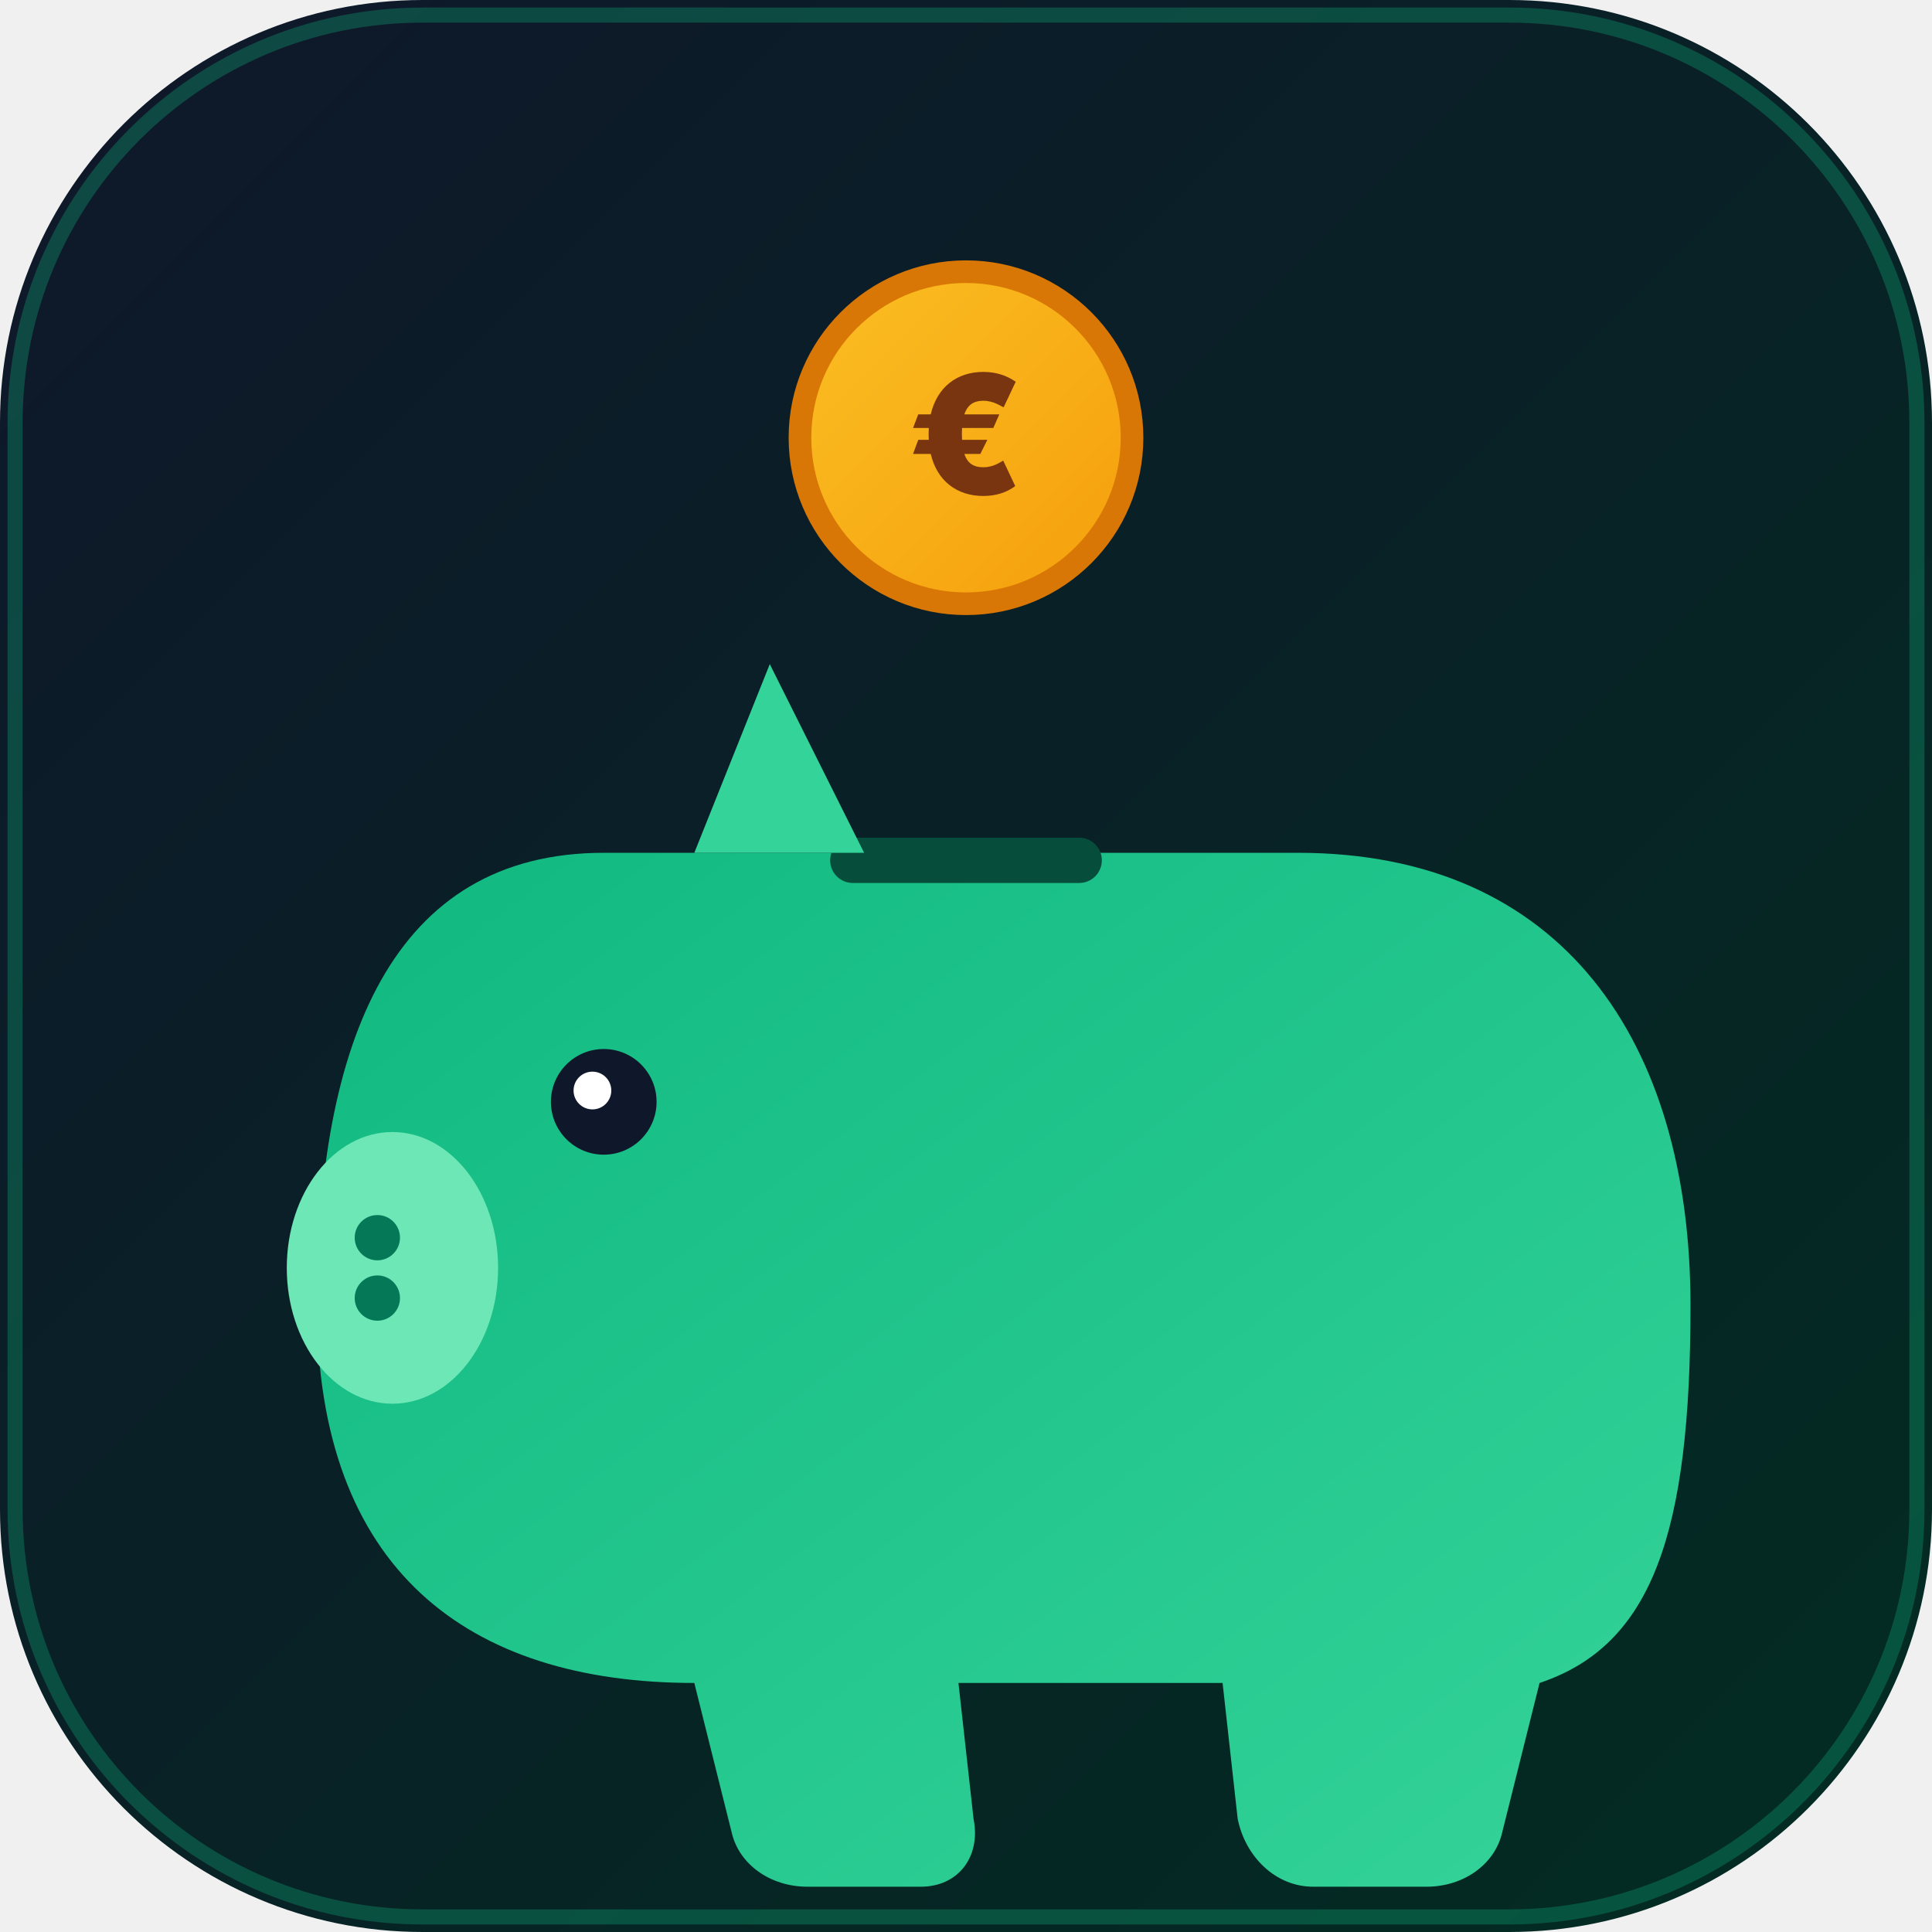
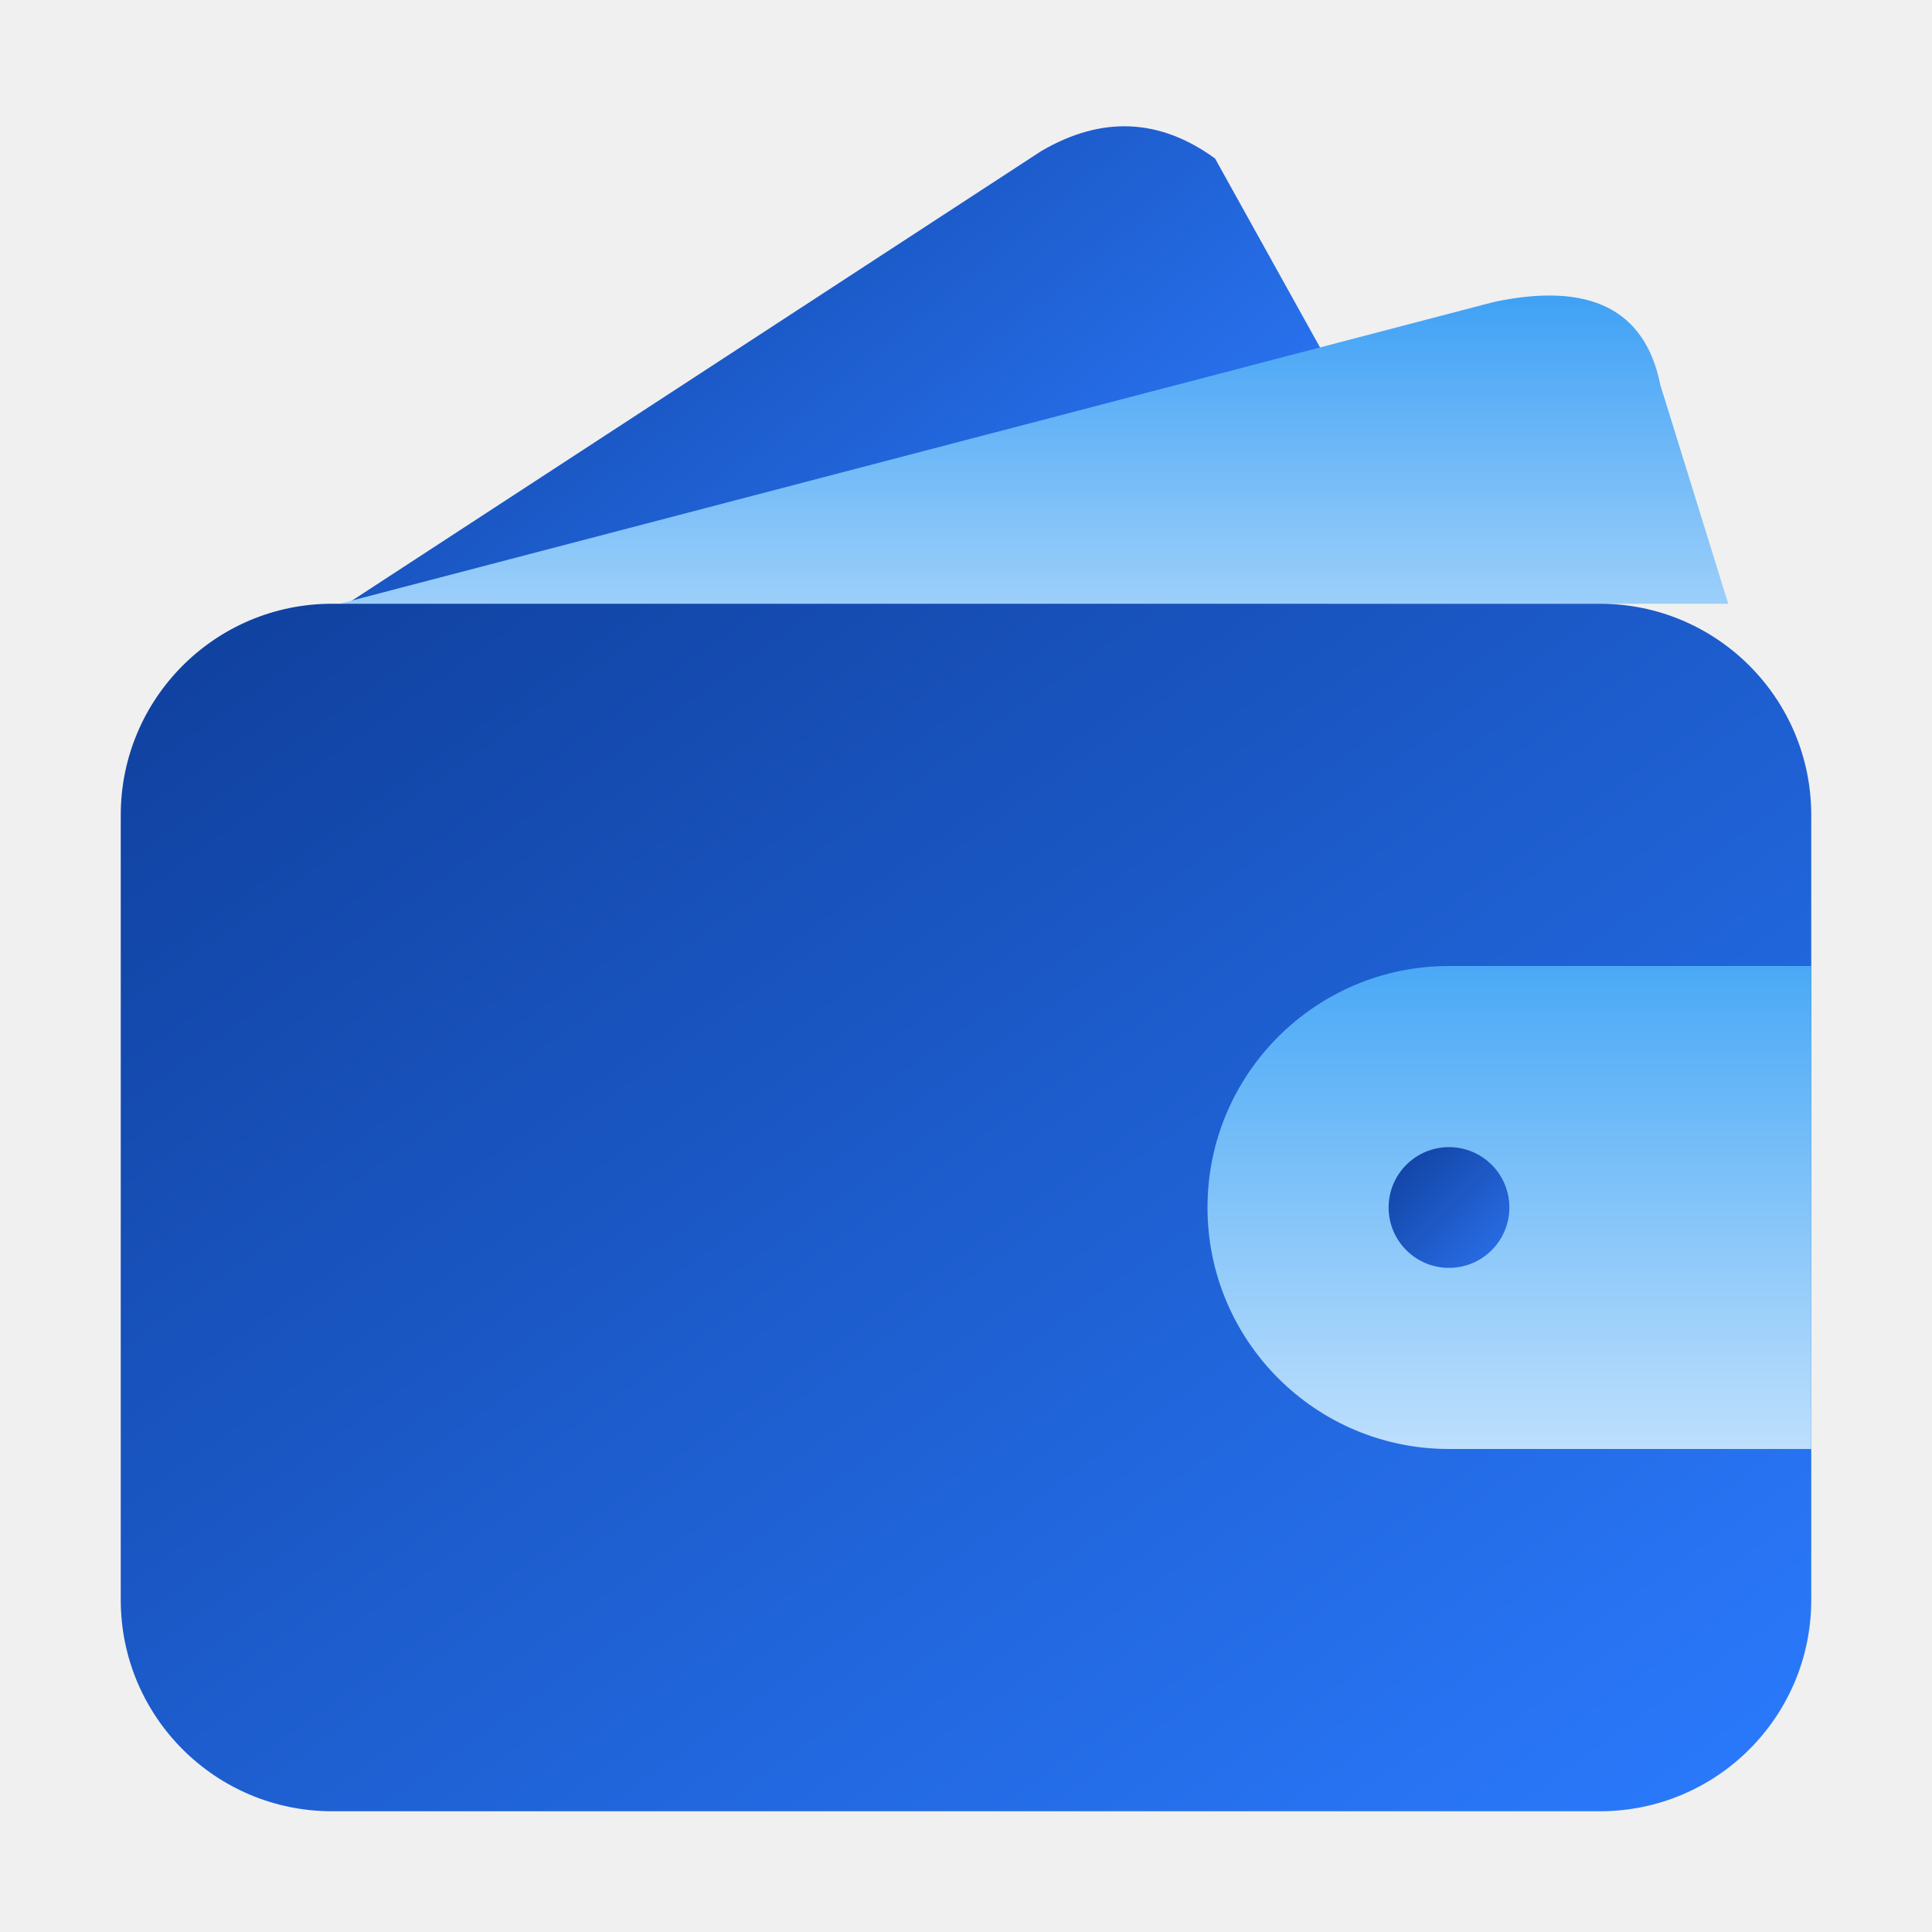
<svg xmlns="http://www.w3.org/2000/svg" viewBox="0 0 512 512" width="512" height="512">
  <defs>
-     <linearGradient id="bg" x1="0%" y1="0%" x2="100%" y2="100%">
-       <stop offset="0%" stop-color="#0f172a" />
-       <stop offset="100%" stop-color="#022c22" />
+     <linearGradient id="back" x1="0" y1="0" x2="1" y2="0.6">
+       <stop offset="0" stop-color="#0d3f9e" />
+       <stop offset="1" stop-color="#2a74f2" />
    </linearGradient>
-     <linearGradient id="brandGrad" x1="0%" y1="0%" x2="100%" y2="100%">
-       <stop offset="0%" stop-color="#10b981" />
-       <stop offset="100%" stop-color="#34d399" />
+     <linearGradient id="mid" x1="0" y1="0" x2="0" y2="1">
+       <stop offset="0" stop-color="#3fa1f5" />
+       <stop offset="1" stop-color="#9ccffa" />
    </linearGradient>
-     <linearGradient id="coinGrad" x1="0%" y1="0%" x2="100%" y2="100%">
-       <stop offset="0%" stop-color="#fbbf24" />
-       <stop offset="100%" stop-color="#f59e0b" />
+     <linearGradient id="body" x1="0" y1="0" x2="1" y2="1">
+       <stop offset="0" stop-color="#0f3f9c" />
+       <stop offset="1" stop-color="#2b7bff" />
+     </linearGradient>
+     <linearGradient id="clasp" x1="0" y1="0" x2="0" y2="1">
+       <stop offset="0" stop-color="#4aa9f6" />
+       <stop offset="1" stop-color="#bddffc" />
+     </linearGradient>
+     <linearGradient id="dot" x1="0" y1="0" x2="1" y2="1">
+       <stop offset="0" stop-color="#0f3f9c" />
+       <stop offset="1" stop-color="#2b72ee" />
    </linearGradient>
  </defs>
-   <rect width="512" height="512" rx="112" fill="url(#bg)" />
-   <rect width="504" height="504" x="4" y="4" rx="108" fill="none" stroke="#10b981" stroke-width="4" stroke-opacity="0.3" />
-   <g transform="translate(64, 76)">
-     <circle cx="192" cy="40" r="44" fill="url(#coinGrad)" stroke="#d97706" stroke-width="6" />
-     <text x="192" y="55" font-family="system-ui, -apple-system, sans-serif" font-size="44" font-weight="900" text-anchor="middle" fill="#78350f">€</text>
-     <path d="M 96,150 C 40,150 20,200 20,270 C 20,340 60,370 120,370 L 130,410 C 132,418 140,424 150,424 L 180,424 C 190,424 196,416 194,406 L 190,370 L 260,370 L 264,406 C 266,416 274,424 284,424 L 314,424 C 324,424 332,418 334,410 L 344,370 C 374,360 384,330 384,270 C 384,200 350,150 280,150 Z" fill="url(#brandGrad)" />
-     <rect x="156" y="146" width="72" height="12" rx="6" fill="#064e3b" />
-     <ellipse cx="40" cy="260" rx="28" ry="36" fill="#6ee7b7" />
-     <circle cx="36" cy="252" r="6" fill="#047857" />
-     <circle cx="36" cy="268" r="6" fill="#047857" />
-     <circle cx="96" cy="216" r="14" fill="#0f172a" />
-     <circle cx="93" cy="213" r="5" fill="#ffffff" />
-     <polygon points="120,150 140,100 165,150" fill="#34d399" />
-   </g>
+   <path d="M92 160 L276 40 Q300 26 322 42 L352 96 L352 160 Z" fill="url(#back)" />
+   <path d="M90 160 L396 80 Q434 72 440 102 L458 160 Z" fill="url(#mid)" />
+   <rect x="32" y="160" width="448" height="320" rx="56" fill="url(#body)" />
+   <path d="M384 256 H480 V384 H384 A64 64 0 0 1 384 256 Z" fill="url(#clasp)" />
+   <circle cx="384" cy="320" r="16" fill="url(#dot)" />
</svg>
